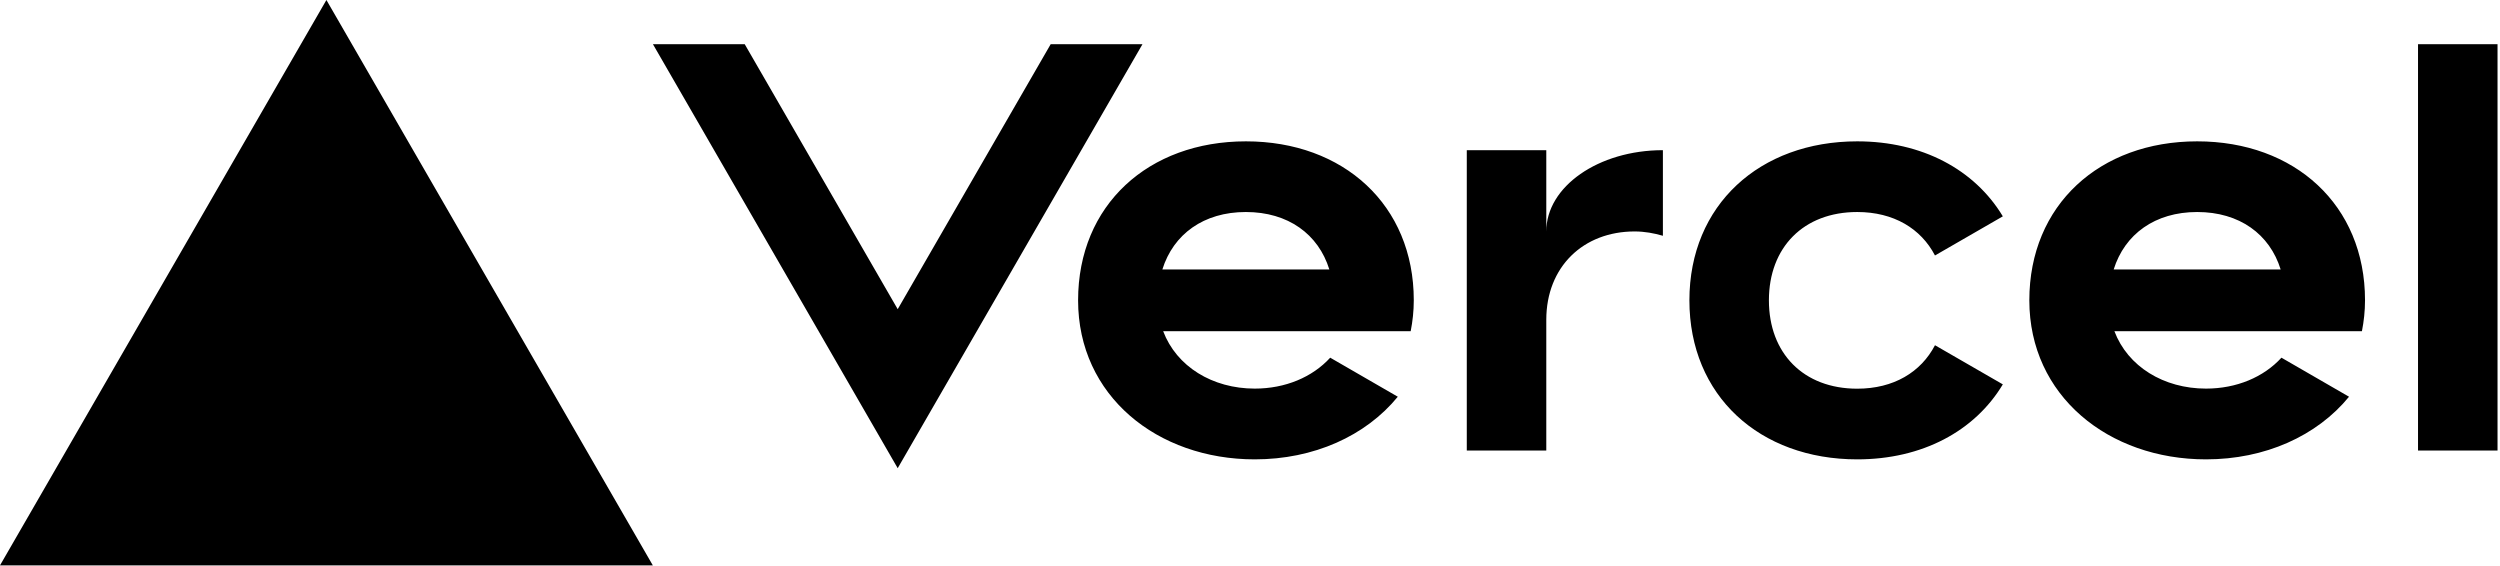
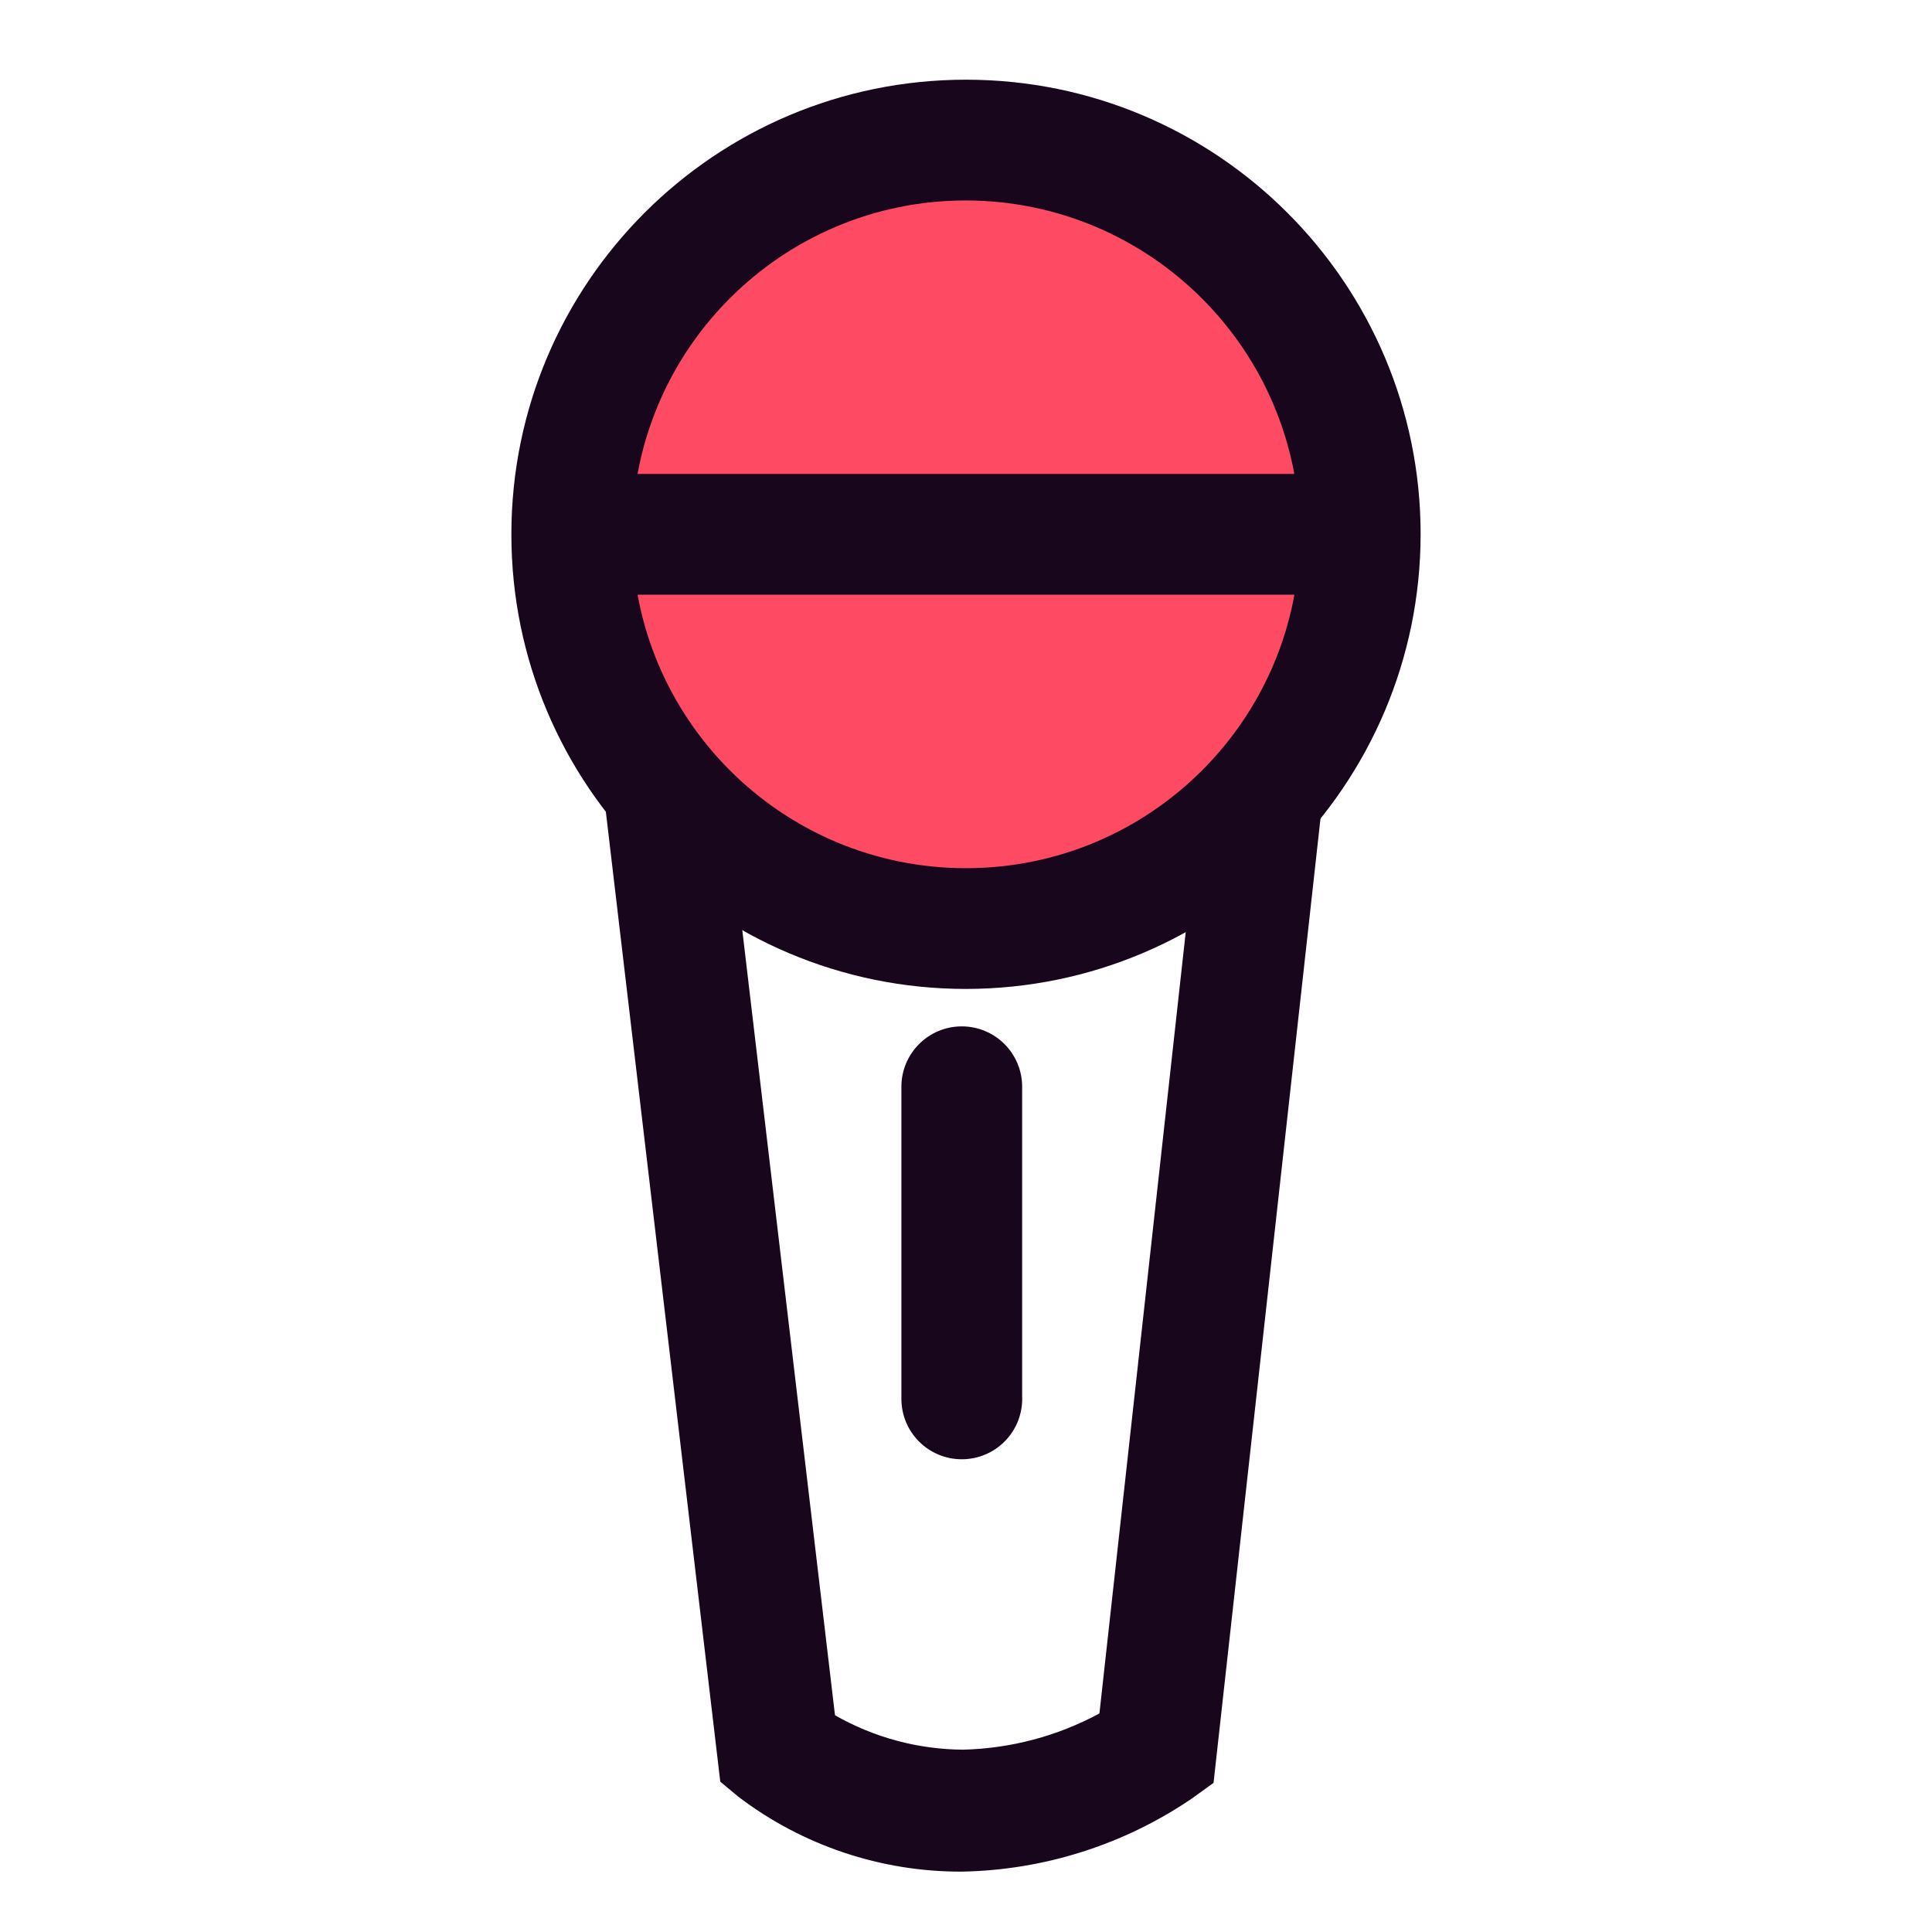
- <svg xmlns="http://www.w3.org/2000/svg" width="283" height="64" viewBox="0 0 283 64" fill="none">
-   <path d="M141.04 16c-11.04 0-19 7.2-19 18s8.96 18 20 18c6.67 0 12.55-2.64 16.19-7.09l-7.65-4.42c-2.02 2.21-5.09 3.5-8.54 3.5-4.79 0-8.86-2.5-10.37-6.5h28.02c.22-1.12.35-2.28.35-3.5 0-10.79-7.96-17.99-19-17.99zm-9.46 14.5c1.25-3.99 4.67-6.5 9.45-6.5 4.79 0 8.21 2.51 9.45 6.5h-18.9zM248.72 16c-11.04 0-19 7.2-19 18s8.96 18 20 18c6.67 0 12.55-2.64 16.19-7.09l-7.65-4.42c-2.02 2.21-5.09 3.5-8.54 3.5-4.79 0-8.86-2.5-10.37-6.5h28.02c.22-1.12.35-2.28.35-3.5 0-10.79-7.96-17.99-19-17.99zm-9.45 14.5c1.25-3.99 4.67-6.5 9.45-6.5 4.79 0 8.21 2.51 9.45 6.5h-18.9zM200.24 34c0 6 3.92 10 10 10 4.12 0 7.21-1.87 8.8-4.92l7.68 4.43c-3.18 5.3-9.14 8.49-16.48 8.49-11.05 0-19-7.2-19-18s7.96-18 19-18c7.34 0 13.29 3.19 16.48 8.49l-7.68 4.43c-1.59-3.05-4.68-4.92-8.8-4.92-6.07 0-10 4-10 10zm82.48-29v46h-9V5h9zM36.95 0L73.9 64H0L36.95 0zm92.38 5l-27.71 48L73.91 5H84.3l17.32 30 17.32-30h10.39zm58.91 12v9.69c-1-.29-2.06-.49-3.2-.49-5.81 0-10 4-10 10V51h-9V17h9v9.2c0-5.08 5.91-9.2 13.2-9.2z" fill="#000" />
+ <svg xmlns="http://www.w3.org/2000/svg" width="800px" height="800px" viewBox="0 0 32 32" id="mic">
+   <defs>
+     <style>.cls-1{fill:none;}.cls-2{fill:#17061c;}.cls-3{fill:#ff4a64;}</style>
+   </defs>
+   <rect class="cls-1" height="32" id="bg" width="32" y="0.15" />
+   <path class="cls-2" d="M15.93,31a6.08,6.08,0,0,1-3.7-1.24l-.3-.25L10,13.15l2-.24,1.83,15.5a4.33,4.33,0,0,0,2.12.57,5,5,0,0,0,2.26-.6l1.69-15.3,2,.22-1.8,16.23-.36.26A7,7,0,0,1,15.93,31Z" />
+   <circle class="cls-3" cx="16" cy="8.85" r="6.53" />
+   <path class="cls-2" d="M16,16.38a7.53,7.53,0,1,1,7.53-7.53A7.54,7.54,0,0,1,16,16.38ZM16,3.32a5.53,5.53,0,1,0,5.53,5.53A5.54,5.54,0,0,0,16,3.32Z" />
+   <rect class="cls-2" height="2" width="13.06" x="9.47" y="7.85" />
+   <path class="cls-2" d="M15.93,24.17a1,1,0,0,1-1-1V18a1,1,0,0,1,2,0v5.13A1,1,0,0,1,15.93,24.17Z" />
</svg>
